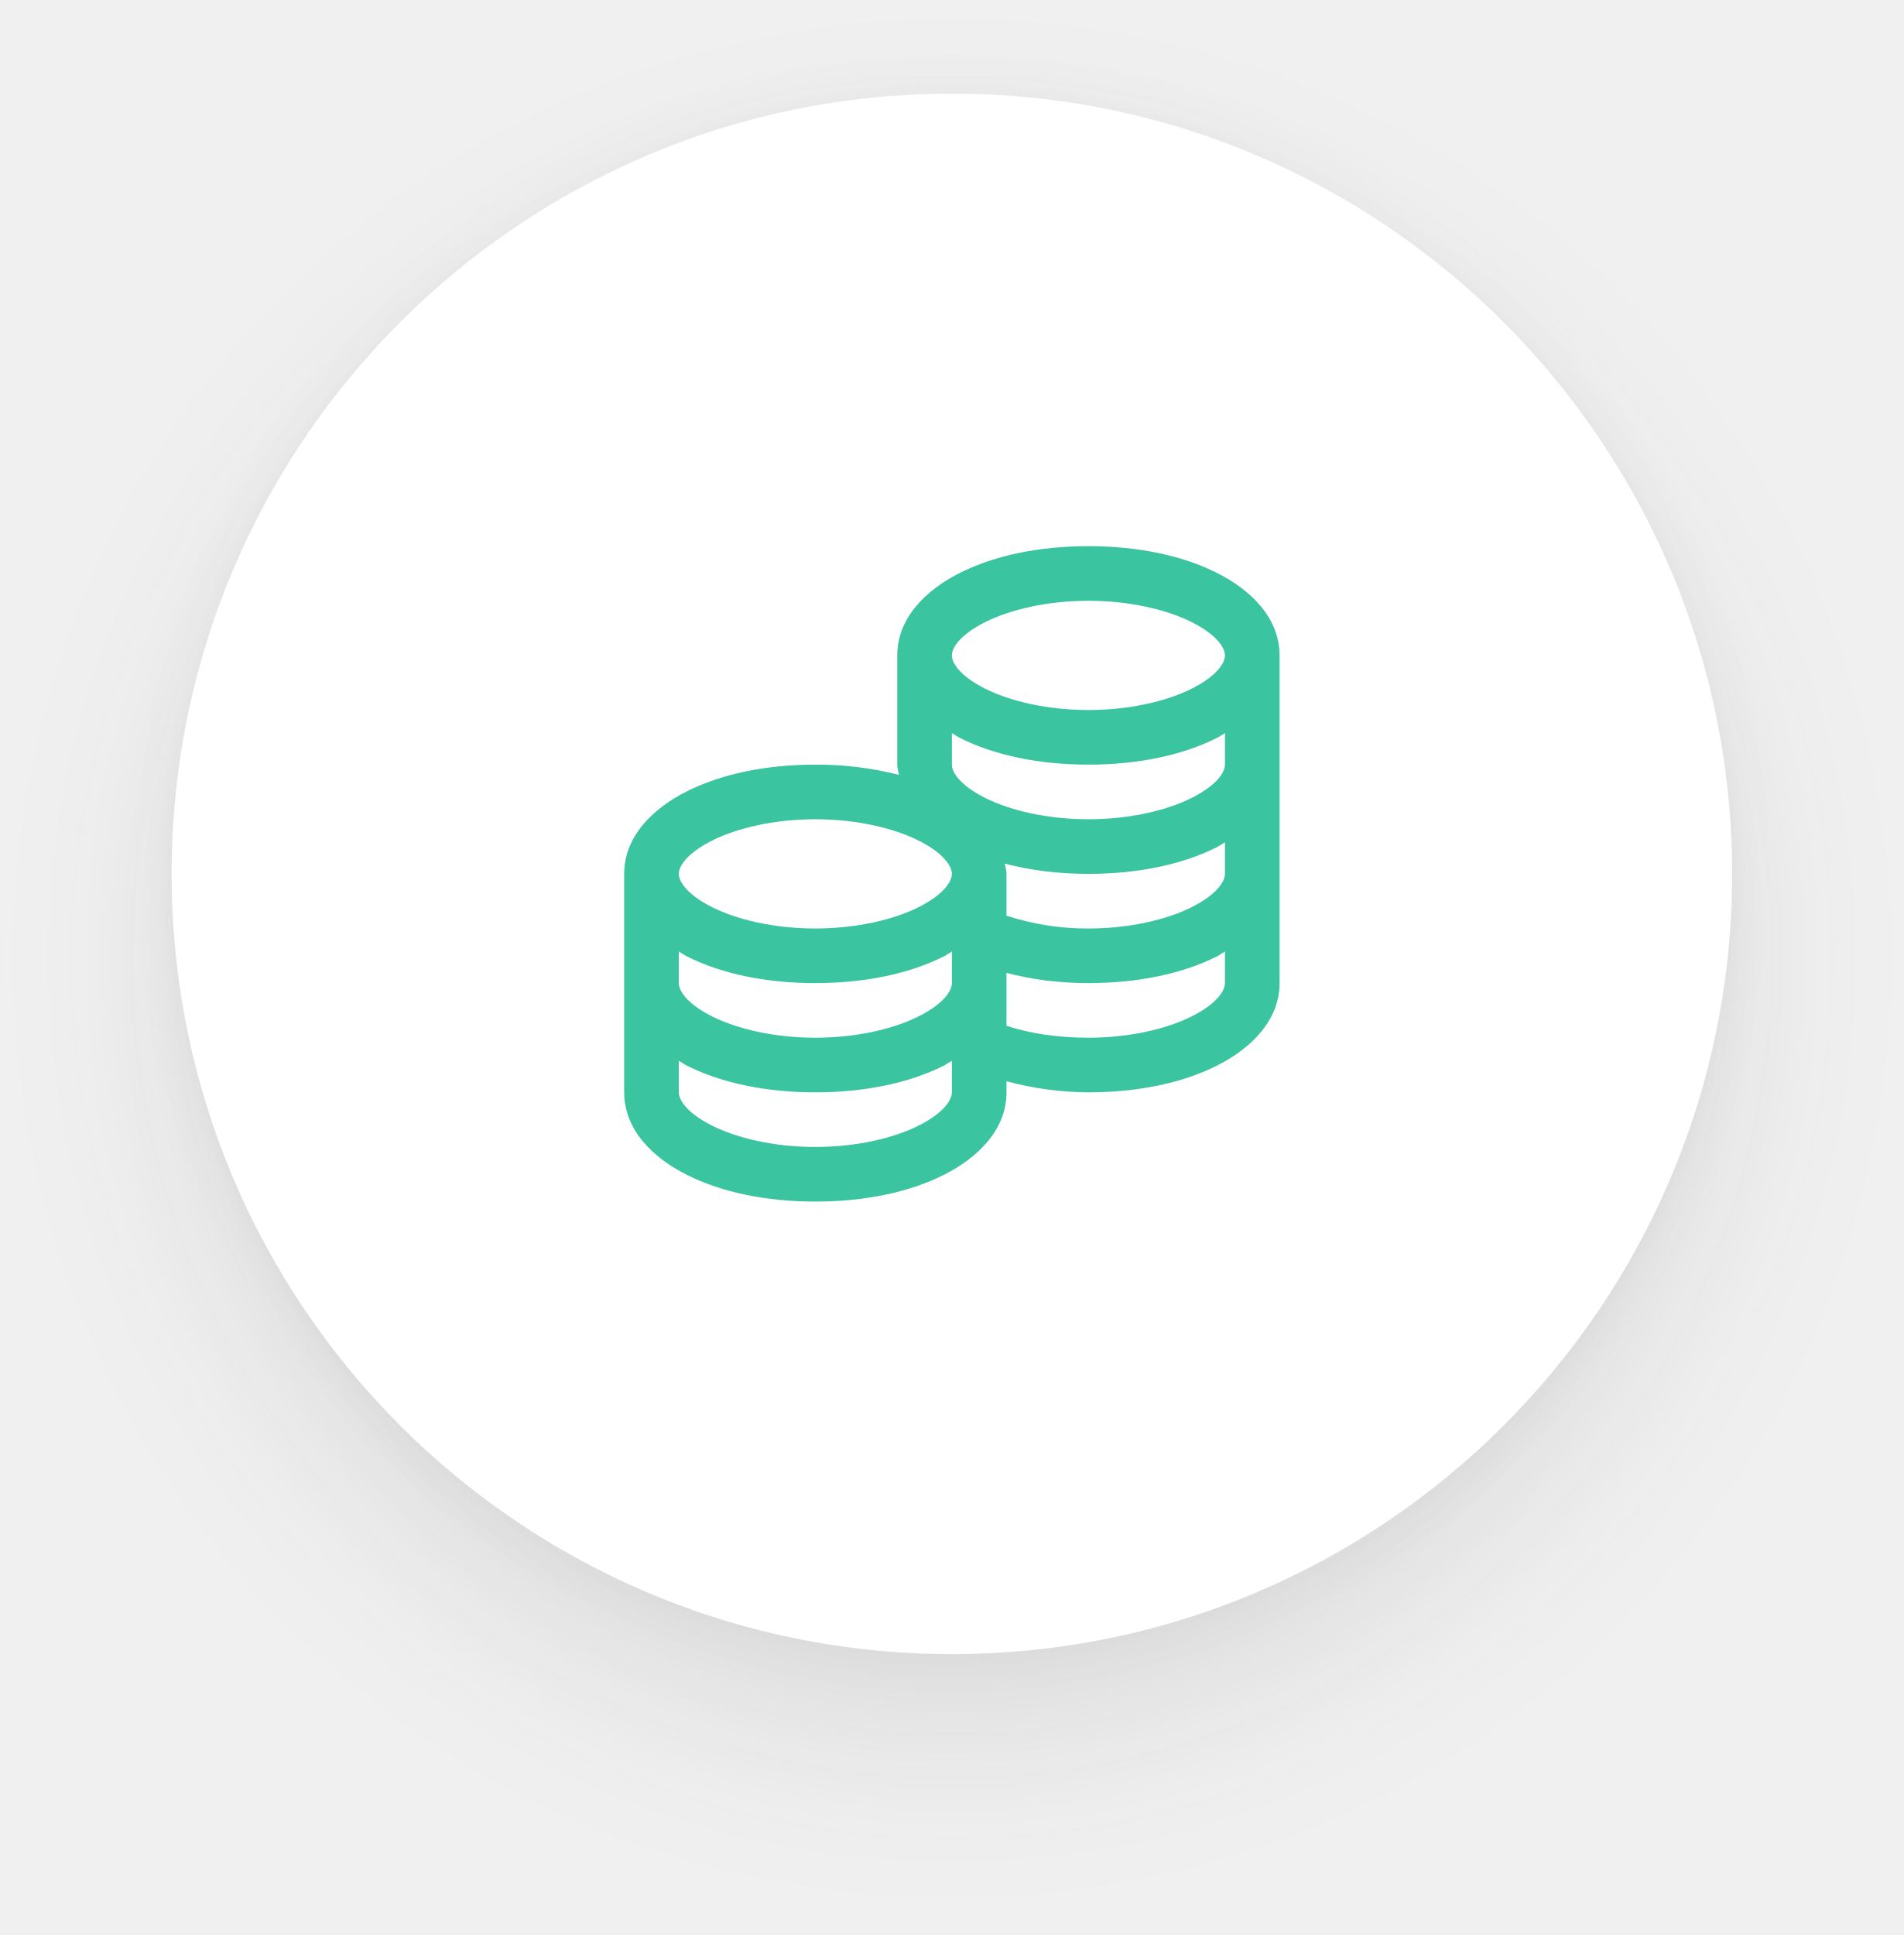
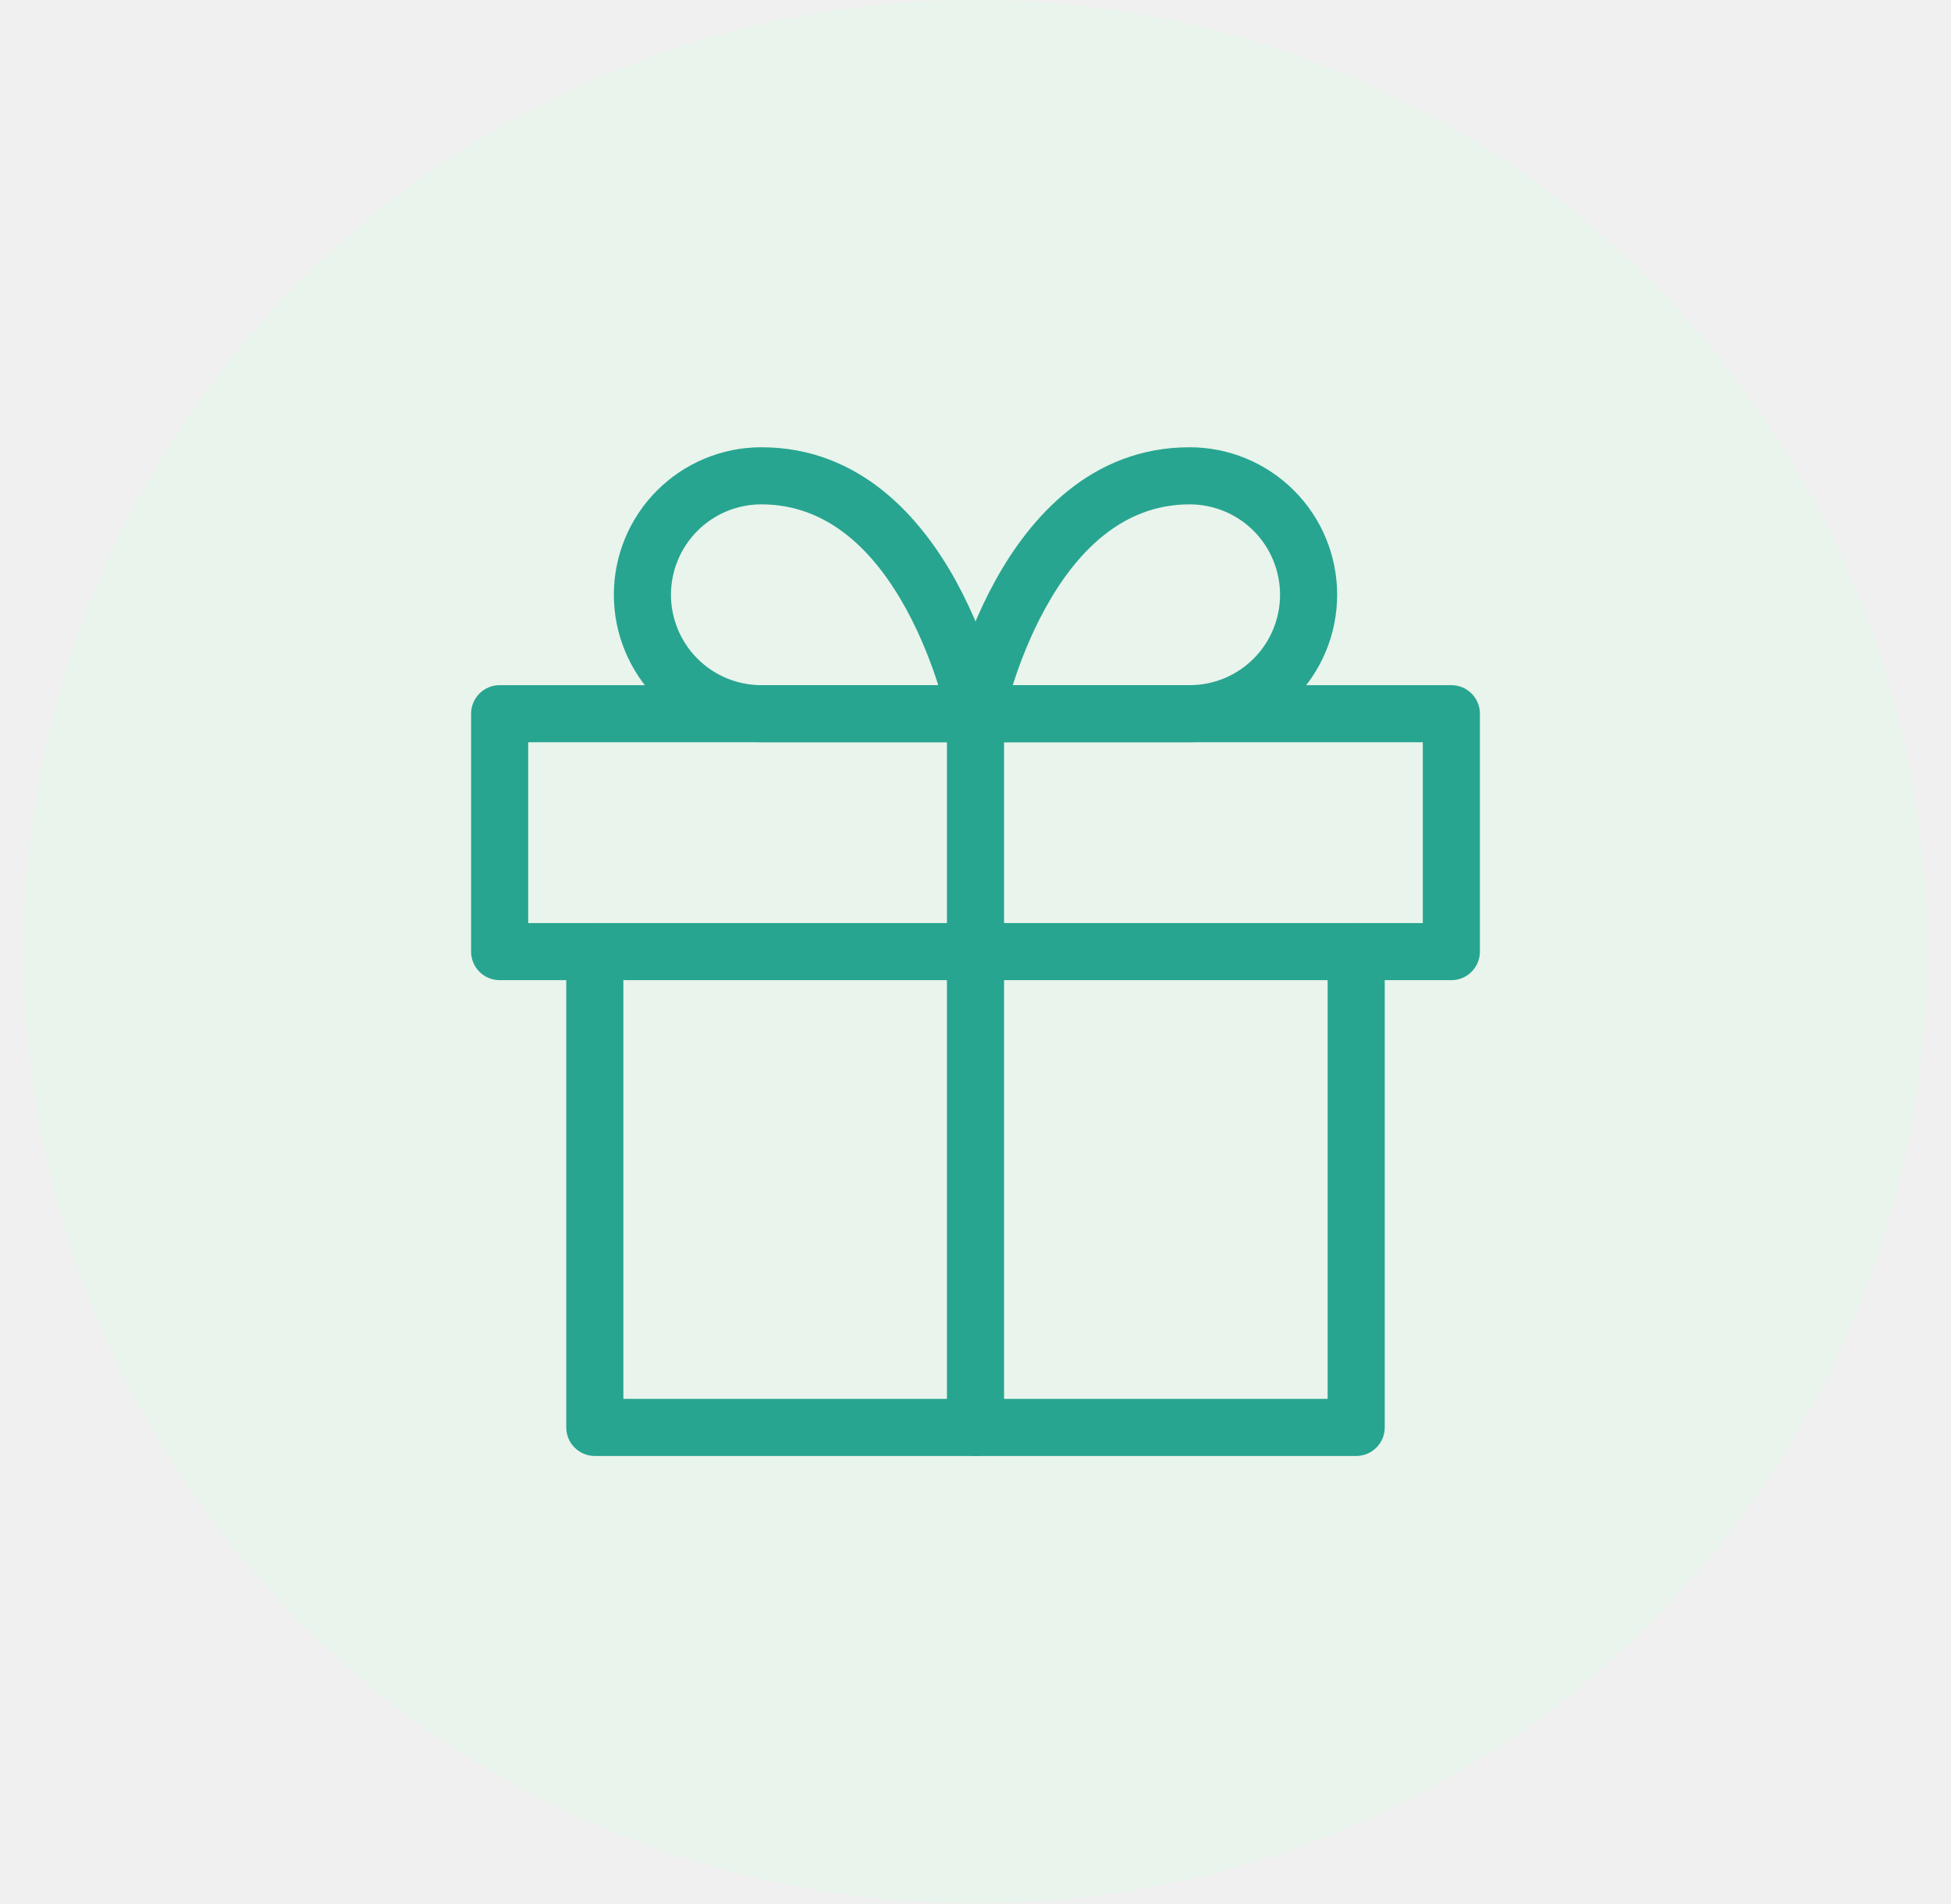
- <svg xmlns="http://www.w3.org/2000/svg" width="61" height="62" viewBox="0 0 61 62" fill="none">
-   <g filter="url(#filter0_dd_2563_91413)">
-     <rect x="5.5" y="3" width="50" height="50" rx="25" fill="white" />
-     <path d="M34.875 17.5C33.306 17.5 31.884 17.794 30.773 18.348C29.663 18.902 28.75 19.804 28.75 21V24.5C28.75 24.613 28.788 24.722 28.805 24.828C27.929 24.606 27.029 24.495 26.125 24.5C24.556 24.5 23.134 24.794 22.023 25.348C20.913 25.902 20 26.804 20 28V35C20 36.196 20.913 37.098 22.024 37.652C23.134 38.206 24.556 38.5 26.125 38.5C27.694 38.5 29.116 38.206 30.227 37.652C31.337 37.098 32.25 36.196 32.25 35V34.645C33.106 34.876 33.988 34.996 34.875 35C36.444 35 37.866 34.706 38.977 34.152C40.087 33.598 41 32.696 41 31.5V21C41 19.804 40.087 18.902 38.976 18.348C37.867 17.794 36.445 17.5 34.875 17.5ZM34.875 19.25C36.208 19.25 37.394 19.537 38.183 19.933C38.974 20.33 39.25 20.747 39.25 21C39.25 21.254 38.974 21.67 38.183 22.067C37.395 22.463 36.208 22.75 34.875 22.75C33.542 22.75 32.356 22.463 31.567 22.067C30.776 21.67 30.5 21.253 30.5 21C30.5 20.746 30.776 20.33 31.567 19.933C32.355 19.537 33.542 19.25 34.875 19.25ZM30.5 23.488C30.592 23.539 30.678 23.605 30.774 23.652C31.884 24.206 33.306 24.5 34.875 24.5C36.444 24.5 37.866 24.206 38.977 23.652C39.072 23.605 39.158 23.539 39.25 23.488V24.5C39.25 24.754 38.974 25.17 38.183 25.567C37.394 25.963 36.208 26.25 34.875 26.25C33.542 26.25 32.356 25.963 31.567 25.567C30.776 25.17 30.5 24.753 30.5 24.5V23.488ZM26.125 26.25C27.458 26.25 28.644 26.537 29.433 26.933C30.224 27.33 30.5 27.747 30.5 28C30.5 28.254 30.224 28.67 29.433 29.067C28.644 29.463 27.458 29.75 26.125 29.75C24.792 29.75 23.606 29.463 22.817 29.067C22.026 28.67 21.75 28.253 21.75 28C21.75 27.746 22.026 27.33 22.817 26.933C23.605 26.537 24.792 26.25 26.125 26.25ZM39.25 26.988V28C39.25 28.254 38.974 28.67 38.183 29.067C37.394 29.463 36.208 29.75 34.875 29.75C33.984 29.755 33.097 29.616 32.25 29.34V28C32.25 27.887 32.212 27.778 32.195 27.672C33.009 27.884 33.911 28 34.875 28C36.444 28 37.866 27.706 38.977 27.152C39.072 27.105 39.158 27.039 39.25 26.988ZM21.75 30.488C21.842 30.539 21.928 30.605 22.024 30.652C23.134 31.206 24.556 31.5 26.125 31.5C27.694 31.5 29.116 31.206 30.227 30.652C30.322 30.605 30.408 30.539 30.5 30.488V31.5C30.5 31.754 30.224 32.17 29.433 32.567C28.644 32.963 27.458 33.25 26.125 33.25C24.792 33.25 23.606 32.963 22.817 32.567C22.026 32.17 21.75 31.753 21.75 31.5V30.488ZM39.25 30.488V31.5C39.25 31.754 38.974 32.17 38.183 32.567C37.394 32.963 36.208 33.25 34.875 33.25C33.88 33.25 32.981 33.11 32.25 32.867V31.172C33.053 31.384 33.928 31.5 34.875 31.5C36.444 31.5 37.866 31.206 38.977 30.652C39.072 30.605 39.158 30.539 39.25 30.488ZM21.75 33.989C21.842 34.039 21.928 34.105 22.024 34.152C23.134 34.706 24.556 35 26.125 35C27.694 35 29.116 34.706 30.227 34.152C30.322 34.105 30.408 34.039 30.5 33.989V35C30.5 35.254 30.224 35.67 29.433 36.067C28.644 36.463 27.458 36.75 26.125 36.75C24.792 36.75 23.606 36.463 22.817 36.067C22.026 35.67 21.75 35.253 21.75 35V33.989Z" fill="#3AC4A0" />
-   </g>
-   <defs>
-     <filter id="filter0_dd_2563_91413" x="0.109" y="0.305" width="60.781" height="60.781" filterUnits="userSpaceOnUse" color-interpolation-filters="sRGB">
-       <feFlood flood-opacity="0" result="BackgroundImageFix" />
-       <feColorMatrix in="SourceAlpha" type="matrix" values="0 0 0 0 0 0 0 0 0 0 0 0 0 0 0 0 0 0 127 0" result="hardAlpha" />
-       <feOffset dy="2.695" />
-       <feGaussianBlur stdDeviation="2.695" />
-       <feColorMatrix type="matrix" values="0 0 0 0 0.188 0 0 0 0 0.192 0 0 0 0 0.2 0 0 0 0.1 0" />
-       <feBlend mode="normal" in2="BackgroundImageFix" result="effect1_dropShadow_2563_91413" />
-       <feColorMatrix in="SourceAlpha" type="matrix" values="0 0 0 0 0 0 0 0 0 0 0 0 0 0 0 0 0 0 127 0" result="hardAlpha" />
-       <feOffset />
-       <feGaussianBlur stdDeviation="0.674" />
-       <feColorMatrix type="matrix" values="0 0 0 0 0.188 0 0 0 0 0.192 0 0 0 0 0.2 0 0 0 0.05 0" />
-       <feBlend mode="normal" in2="effect1_dropShadow_2563_91413" result="effect2_dropShadow_2563_91413" />
-       <feBlend mode="normal" in="SourceGraphic" in2="effect2_dropShadow_2563_91413" result="shape" />
-     </filter>
-   </defs>
+ <svg xmlns="http://www.w3.org/2000/svg" width="41" height="40" viewBox="0 0 41 40" fill="none">
+   <rect x="0.5" width="40" height="40" rx="20" fill="#DCFCE4" fill-opacity="0.35" />
+   <path fill-rule="evenodd" clip-rule="evenodd" d="M12.5 19.4C12.832 19.4 13.1 19.669 13.1 20V29.4H27.9V20C27.9 19.669 28.169 19.4 28.5 19.4C28.832 19.4 29.1 19.669 29.1 20V30C29.1 30.331 28.832 30.6 28.5 30.6H12.5C12.169 30.6 11.9 30.331 11.9 30V20C11.9 19.669 12.169 19.4 12.5 19.4Z" fill="#27A590" />
+   <path fill-rule="evenodd" clip-rule="evenodd" d="M9.9 15C9.9 14.668 10.169 14.4 10.5 14.4H30.5C30.832 14.4 31.1 14.668 31.1 15V20C31.1 20.331 30.832 20.6 30.5 20.6H10.5C10.169 20.6 9.9 20.331 9.9 20V15ZM11.1 15.6V19.4H29.9V15.6H11.1Z" fill="#27A590" />
+   <path fill-rule="evenodd" clip-rule="evenodd" d="M20.5 14.4C20.832 14.4 21.1 14.668 21.1 15V30C21.1 30.331 20.832 30.6 20.5 30.6C20.169 30.6 19.9 30.331 19.9 30V15C19.9 14.668 20.169 14.4 20.5 14.4Z" fill="#27A590" />
+   <path fill-rule="evenodd" clip-rule="evenodd" d="M16 10.6C15.496 10.6 15.013 10.8 14.657 11.156C14.301 11.513 14.1 11.996 14.1 12.5C14.1 13.004 14.301 13.487 14.657 13.843C15.013 14.2 15.496 14.4 16 14.4H19.718C19.718 14.4 19.718 14.4 19.718 14.4C19.577 13.956 19.356 13.37 19.037 12.789C18.385 11.603 17.417 10.6 16 10.6ZM20.5 15C21.089 14.882 21.089 14.882 21.089 14.882L21.088 14.88L21.087 14.876L21.084 14.861L21.074 14.813C21.065 14.772 21.051 14.713 21.033 14.639C20.996 14.492 20.94 14.285 20.861 14.037C20.705 13.544 20.457 12.88 20.089 12.211C19.366 10.897 18.084 9.4 16 9.4C15.178 9.4 14.39 9.727 13.808 10.308C13.227 10.889 12.9 11.678 12.9 12.5C12.9 13.322 13.227 14.111 13.808 14.692C14.39 15.273 15.178 15.6 16 15.6H20.5C20.68 15.6 20.85 15.519 20.964 15.38C21.078 15.241 21.124 15.058 21.089 14.882L20.5 15Z" fill="#27A590" />
+   <path fill-rule="evenodd" clip-rule="evenodd" d="M20.912 12.211C21.635 10.897 22.917 9.4 25 9.4C25.823 9.4 26.611 9.727 27.192 10.308C27.774 10.889 28.1 11.678 28.1 12.5C28.1 13.322 27.774 14.111 27.192 14.692C26.611 15.273 25.823 15.6 25 15.6H20.5C20.321 15.6 20.15 15.519 20.036 15.38C19.922 15.241 19.877 15.059 19.912 14.882L20.5 15C19.912 14.882 19.912 14.882 19.912 14.882L19.912 14.881L19.913 14.88L19.913 14.876L19.916 14.861L19.927 14.813C19.936 14.772 19.95 14.713 19.968 14.639C20.005 14.492 20.061 14.285 20.139 14.037C20.296 13.544 20.544 12.88 20.912 12.211ZM21.283 14.4H25C25.504 14.4 25.988 14.2 26.344 13.843C26.7 13.487 26.9 13.004 26.9 12.5C26.9 11.996 26.7 11.513 26.344 11.156C25.988 10.8 25.504 10.6 25 10.6C23.584 10.6 22.616 11.603 21.964 12.789C21.644 13.37 21.424 13.956 21.283 14.4C21.283 14.4 21.283 14.4 21.283 14.4Z" fill="#27A590" />
</svg>
